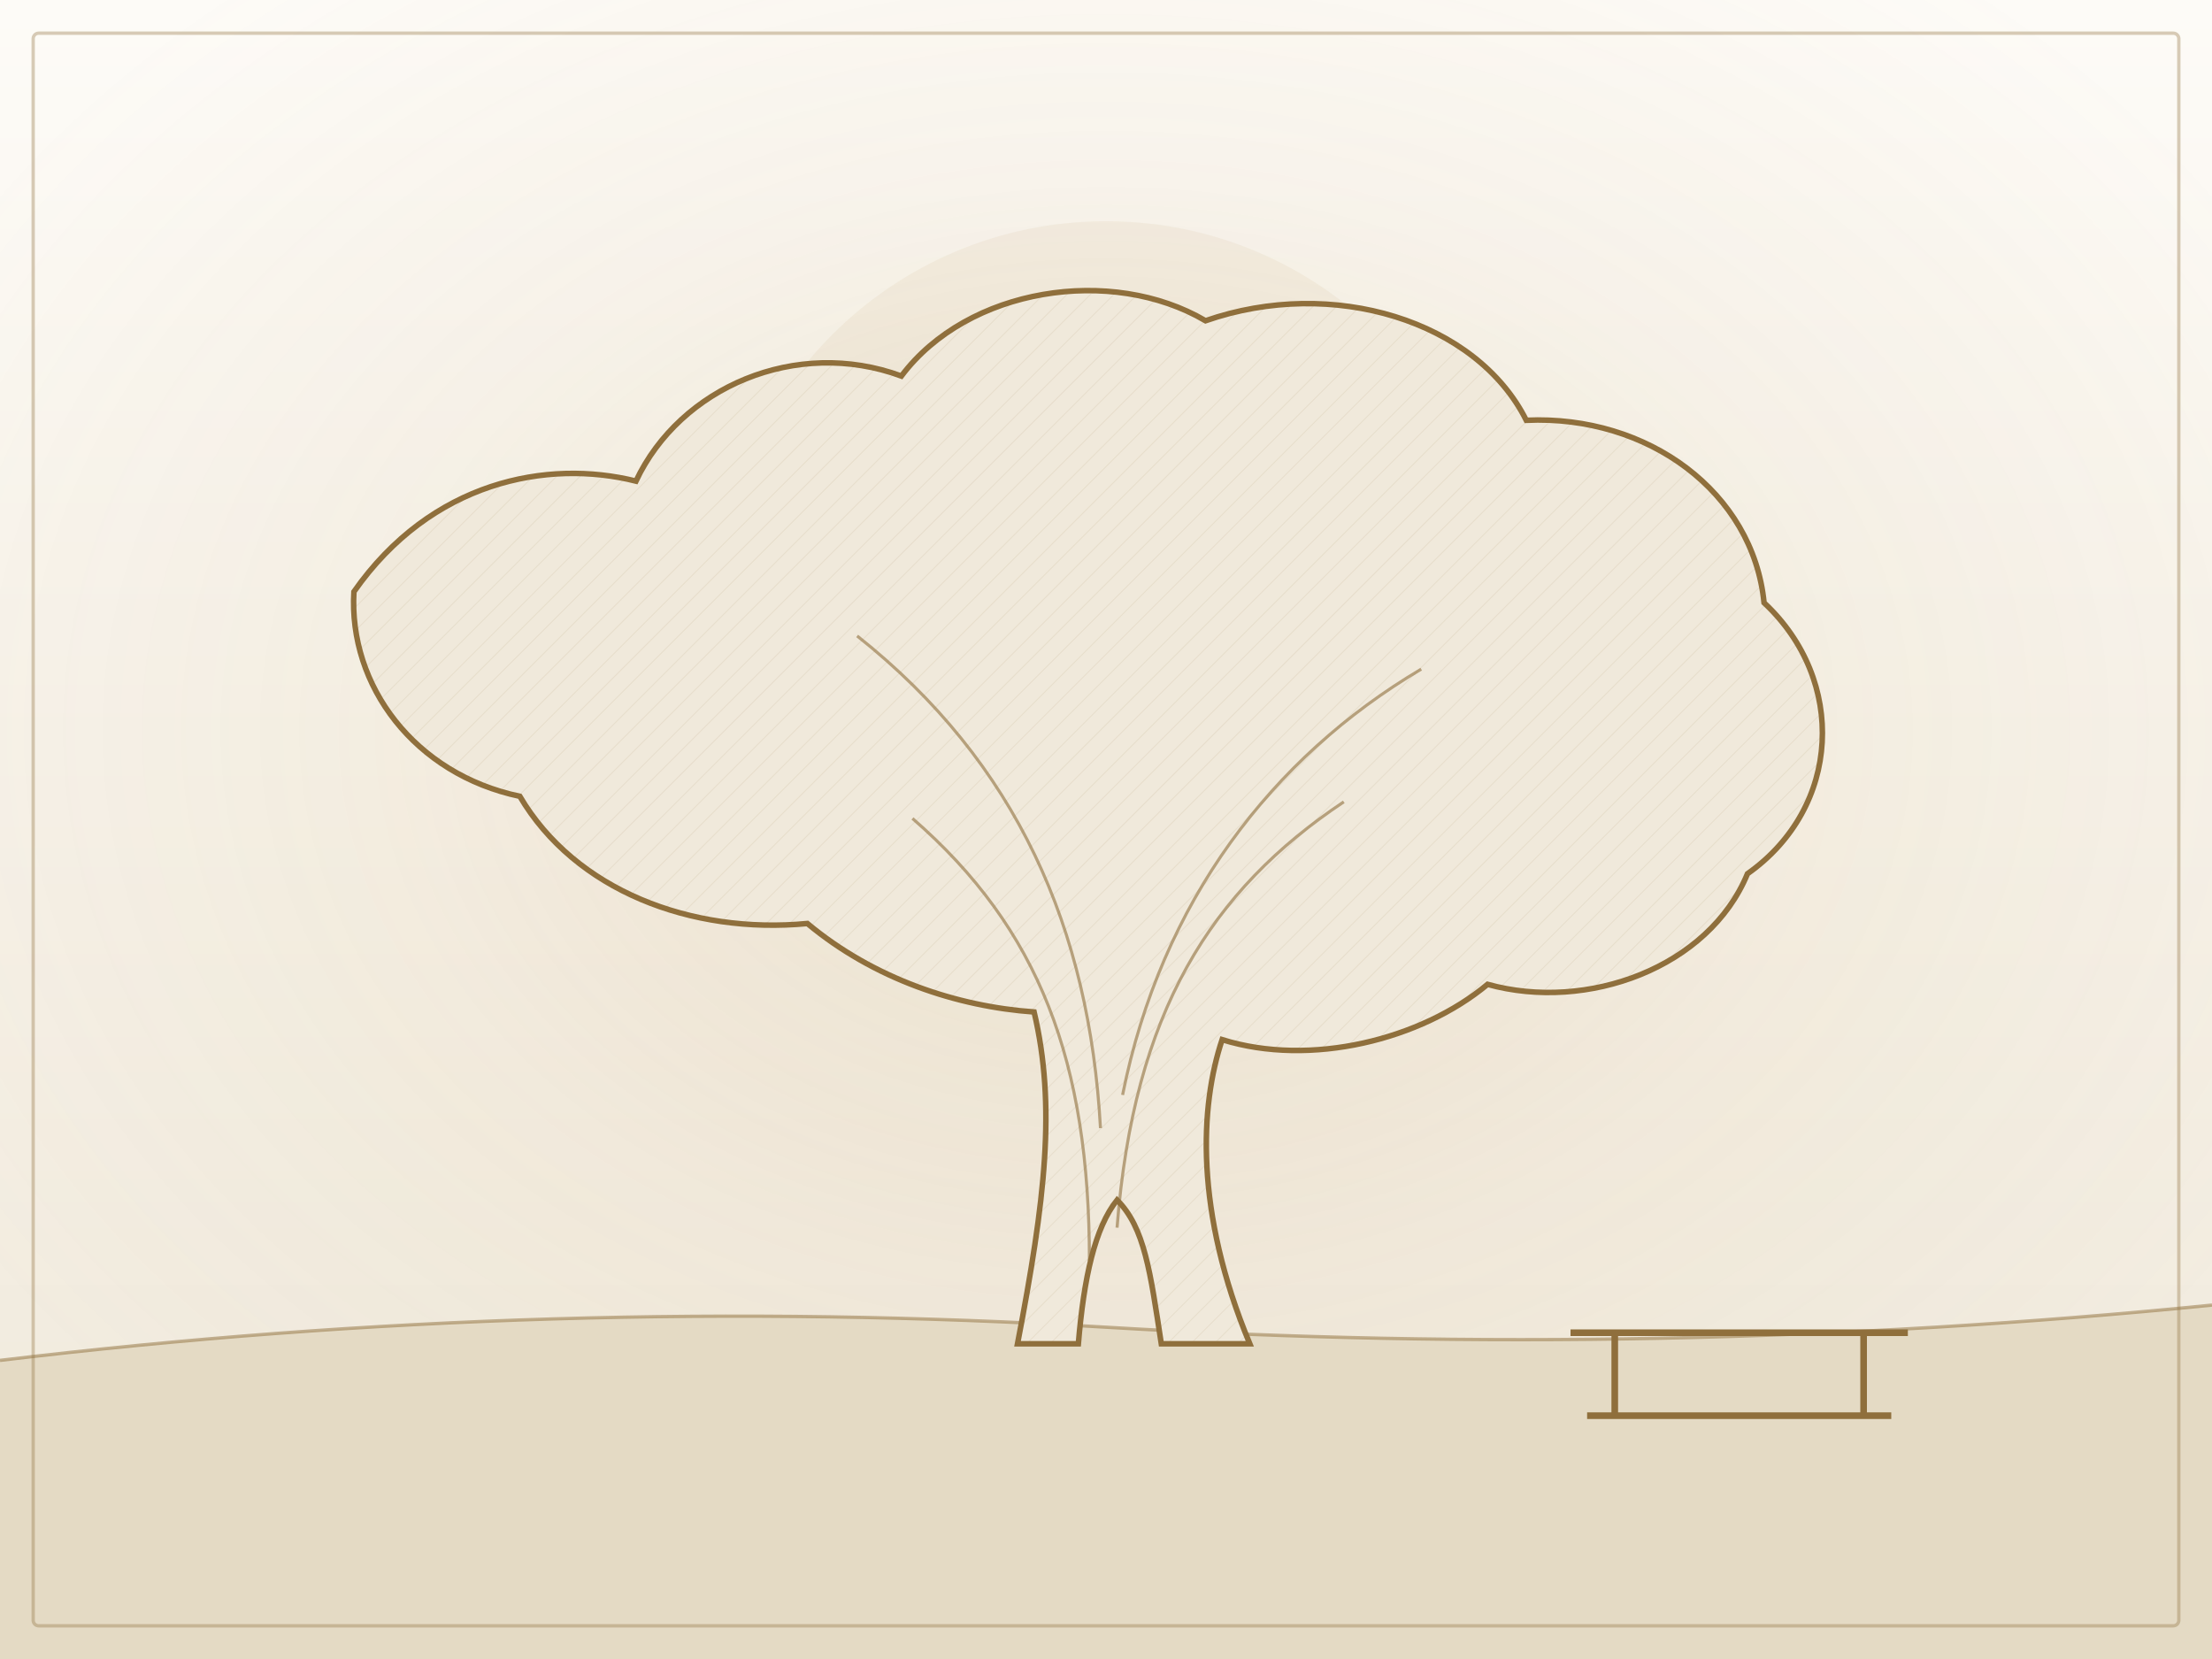
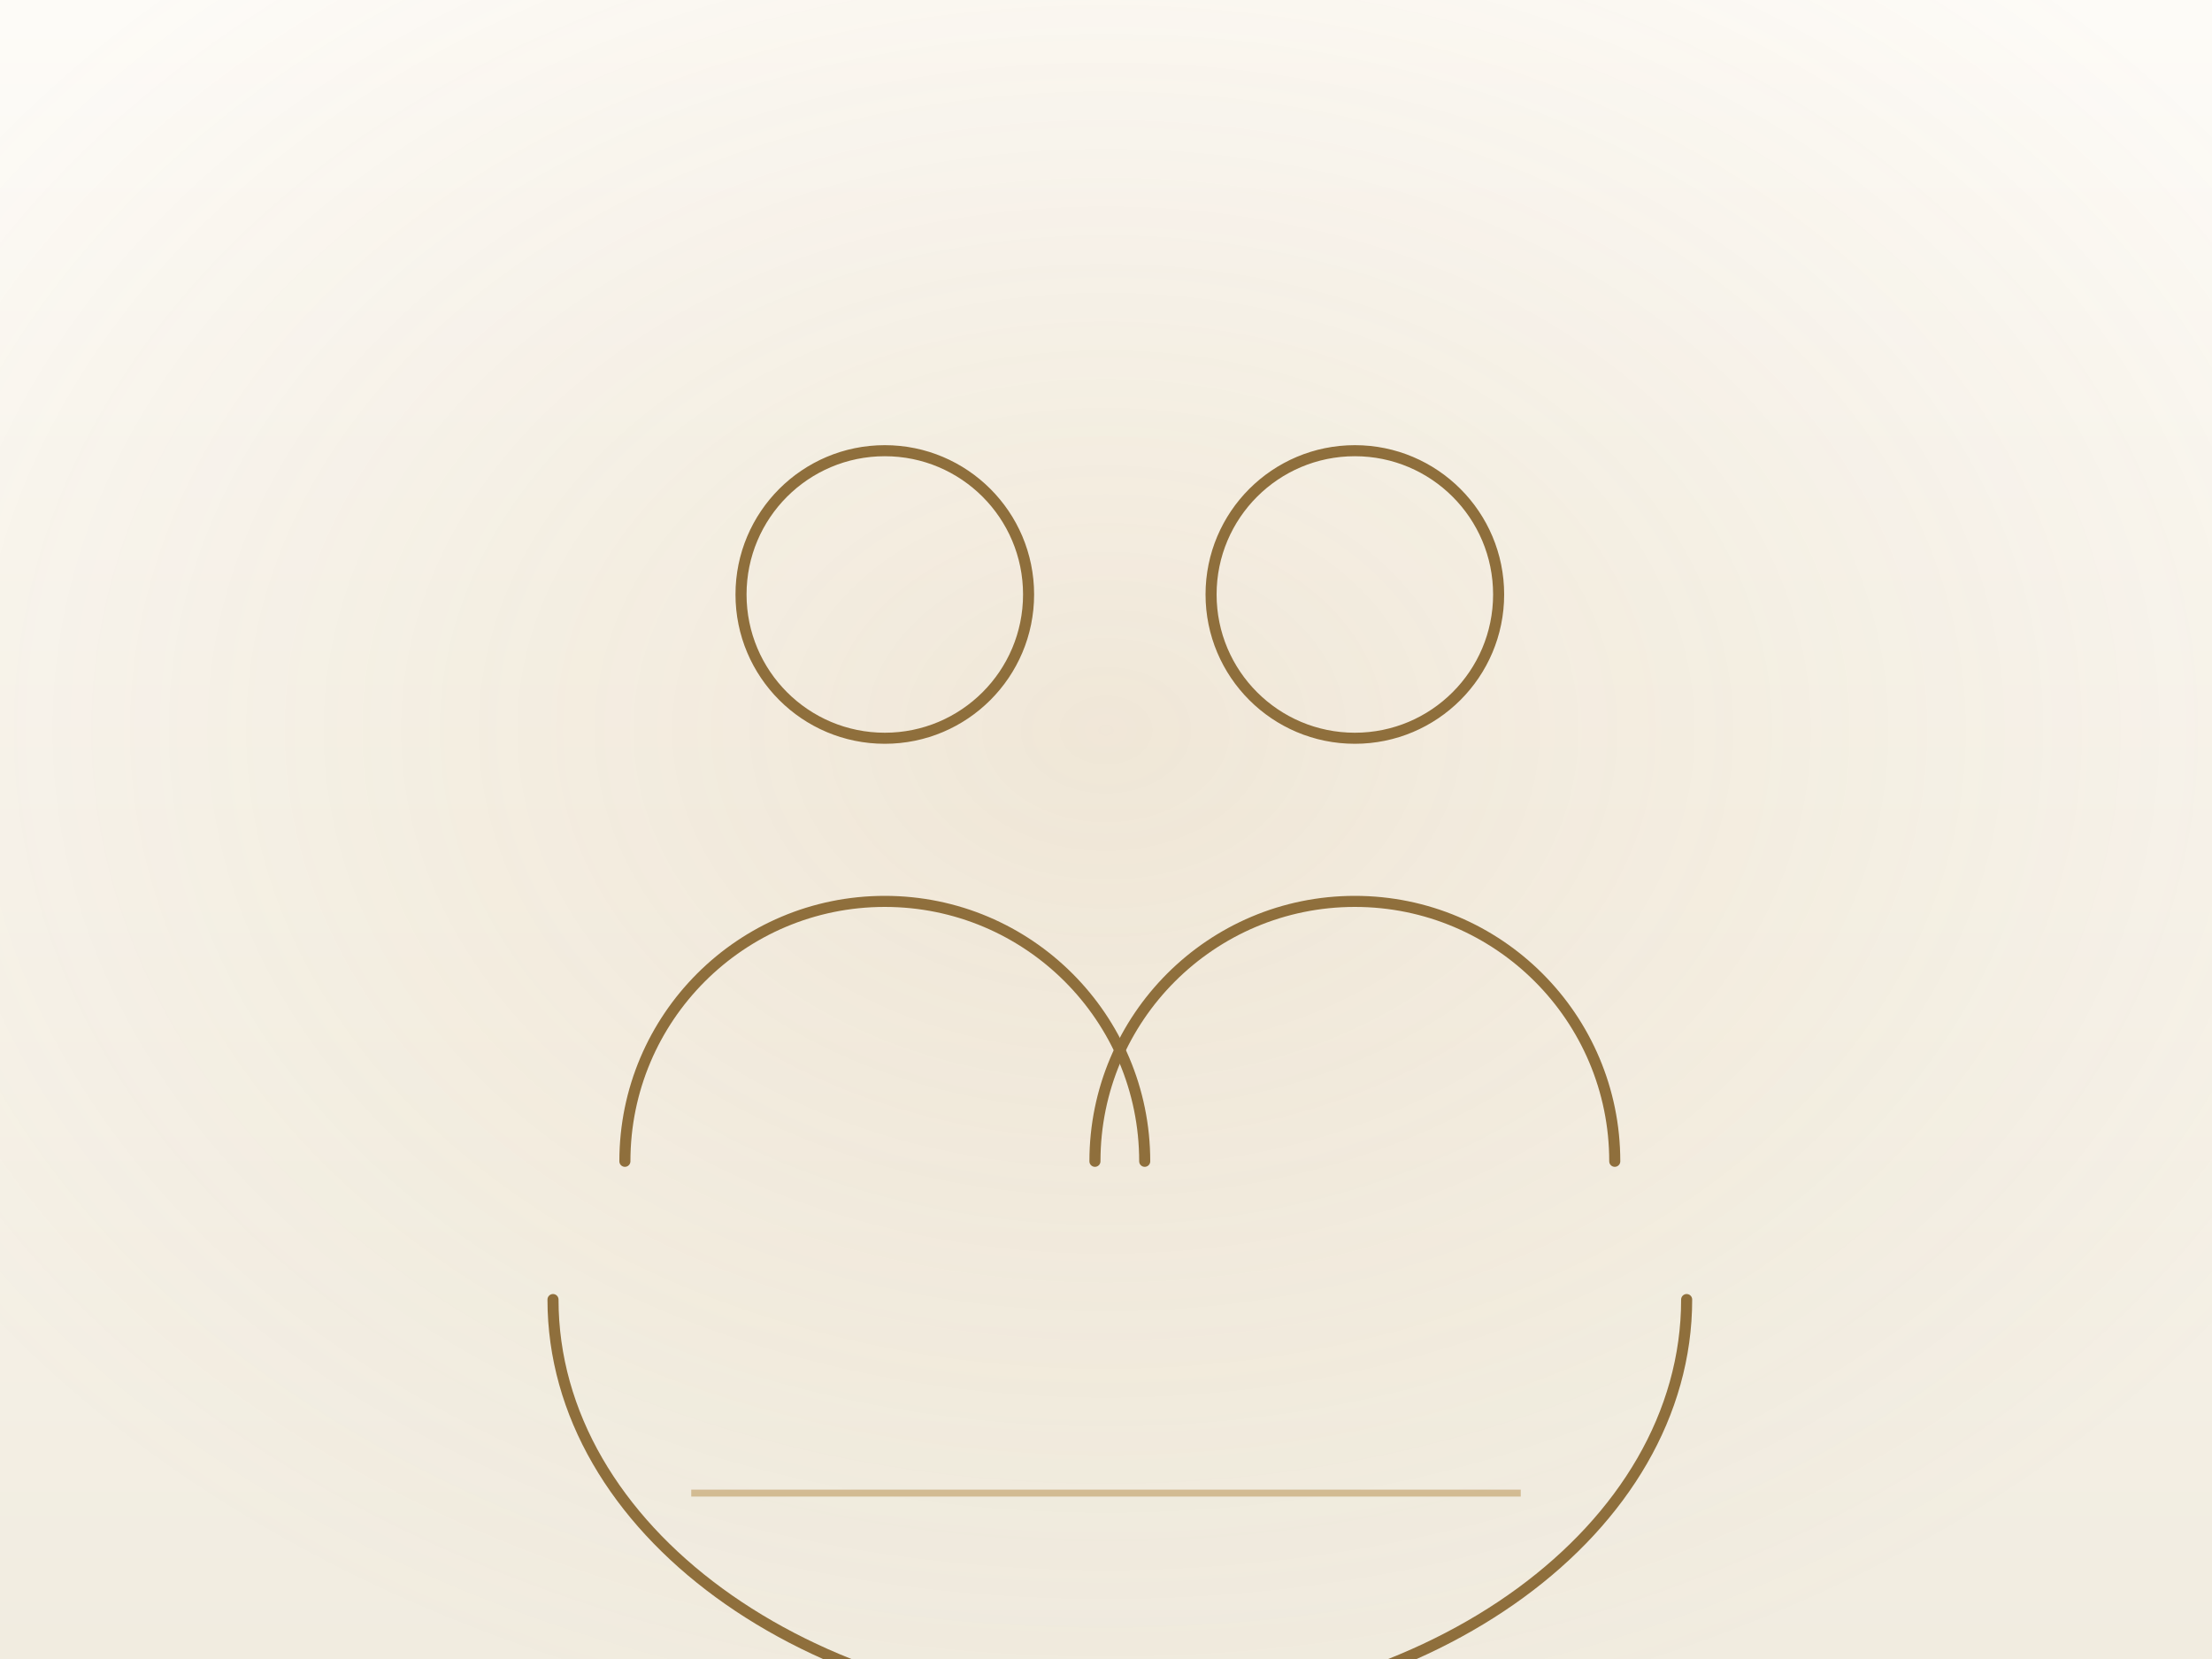
<svg xmlns="http://www.w3.org/2000/svg" width="800" height="600" viewBox="0 0 800 600">
  <defs>
    <linearGradient id="carta" x1="0" y1="0" x2="0" y2="1">
      <stop offset="0" stop-color="#fdfbf7" />
-       <stop offset="0.55" stop-color="#f6f1e7" />
-       <stop offset="1" stop-color="#efe8da" />
+       <stop offset="0.6" stop-color="#f7f3ea" />
+       <stop offset="1" stop-color="#f1ece0" />
    </linearGradient>
-     <radialGradient id="alone" cx="0.5" cy="0.44" r="0.6">
-       <stop offset="0" stop-color="#b99354" stop-opacity="0.18" />
-       <stop offset="0.55" stop-color="#b99354" stop-opacity="0.06" />
+     <radialGradient id="alone" cx="0.5" cy="0.44" r="0.62">
+       <stop offset="0" stop-color="#b99354" stop-opacity="0.14" />
      <stop offset="1" stop-color="#b99354" stop-opacity="0" />
    </radialGradient>
-     <pattern id="trat" width="6" height="6" patternUnits="userSpaceOnUse" patternTransform="rotate(45)">
-       <line x1="0" y1="0" x2="0" y2="6" stroke="#8f6f3c" stroke-width="0.5" opacity="0.12" />
-     </pattern>
  </defs>
  <rect width="800" height="600" fill="url(#carta)" />
  <rect width="800" height="600" fill="url(#alone)" />
-   <circle cx="400" cy="220" r="140" fill="#b08d4e" opacity="0.08" />
-   <path d="M0 492 Q 200 468 400 480 T 800 472 L 800 600 L 0 600 Z" fill="#e4dac4" />
-   <path d="M0 492 Q 200 468 400 480 T 800 472" fill="none" stroke="#8f6f3c" stroke-width="1.2" opacity="0.5" />
-   <path d="M368 486 C 378 434 382 400 374 366 C 346 364 316 354 292 334 C 250 338 208 322 188 288 C 150 280 126 248 128 214 C 156 174 198 166 230 174 C 246 140 288 122 326 136 C 350 104 402 96 436 116 C 482 100 534 116 552 152 C 596 150 634 178 638 218 C 668 246 666 292 632 316 C 618 350 574 366 538 356 C 514 376 474 386 442 376 C 434 400 432 438 452 486 L 420 486 C 416 460 414 444 404 434 C 396 444 392 462 390 486 Z" fill="#f0e9db" stroke="#8f6f3c" stroke-width="2" />
-   <path d="M368 486 C 378 434 382 400 374 366 C 346 364 316 354 292 334 C 250 338 208 322 188 288 C 150 280 126 248 128 214 C 156 174 198 166 230 174 C 246 140 288 122 326 136 C 350 104 402 96 436 116 C 482 100 534 116 552 152 C 596 150 634 178 638 218 C 668 246 666 292 632 316 C 618 350 574 366 538 356 C 514 376 474 386 442 376 C 434 400 432 438 452 486 L 420 486 C 416 460 414 444 404 434 C 396 444 392 462 390 486 Z" fill="url(#trat)" />
-   <g stroke="#8f6f3c" stroke-width="1.1" fill="none" opacity="0.6">
-     <path d="M394 456 C 394 384 376 336 330 296" />
-     <path d="M404 444 C 410 366 438 322 486 290" />
-     <path d="M398 408 C 394 336 368 276 310 230" />
-     <path d="M406 396 C 420 326 460 274 514 242" />
+   <g fill="none" stroke="#8f6f3c" stroke-width="4" stroke-linecap="round" stroke-linejoin="round">
+     <circle cx="320" cy="215" r="52" />
+     <circle cx="490" cy="215" r="52" />
+     <path d="M226 420 a94 94 0 0 1 188 0" />
+     <path d="M396 420 a94 94 0 0 1 188 0" />
+     <path d="M200 470 a205 150 0 0 0 410 0" />
  </g>
-   <path d="M574 512 h110 M584 512 v-30 M674 512 v-30 M568 482 h122" stroke="#8f6f3c" stroke-width="2.4" fill="none" />
-   <rect x="12" y="12" width="776" height="576" rx="2" fill="none" stroke="#8f6f3c" stroke-width="1.2" opacity="0.35" />
+   <line x1="250" y1="540" x2="550" y2="540" stroke="#b99354" stroke-width="2.5" opacity="0.55" />
</svg>
